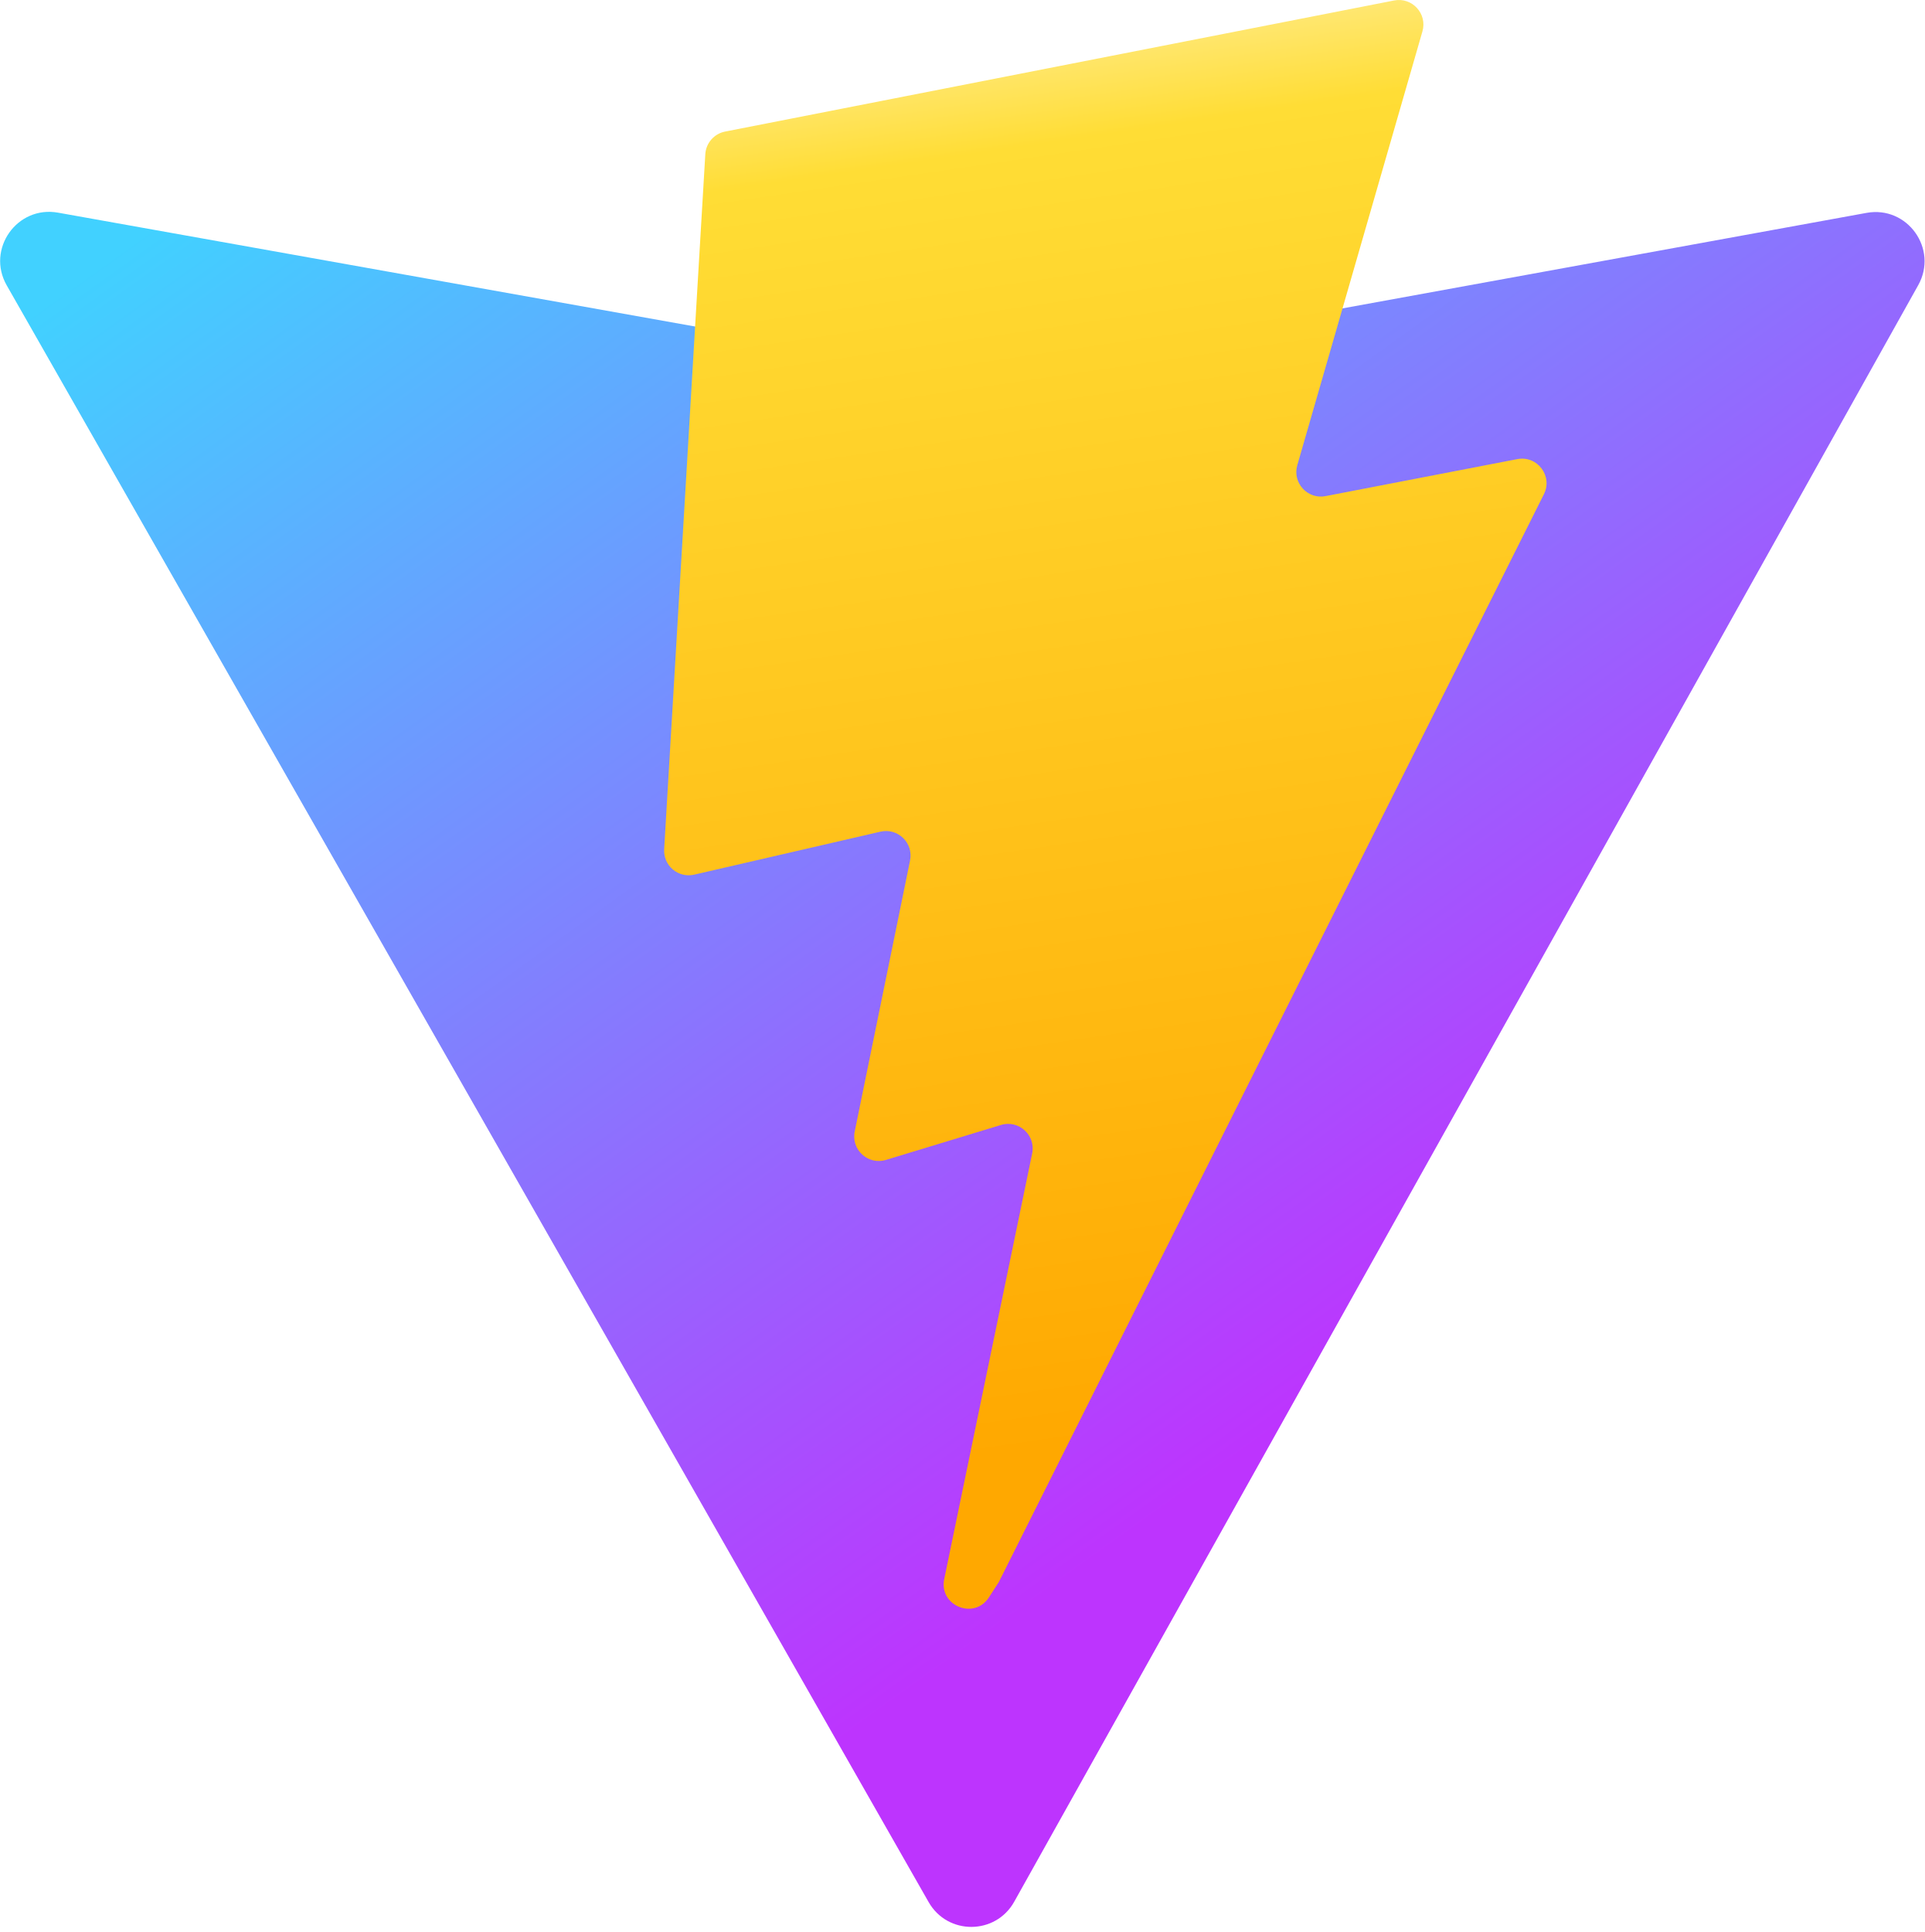
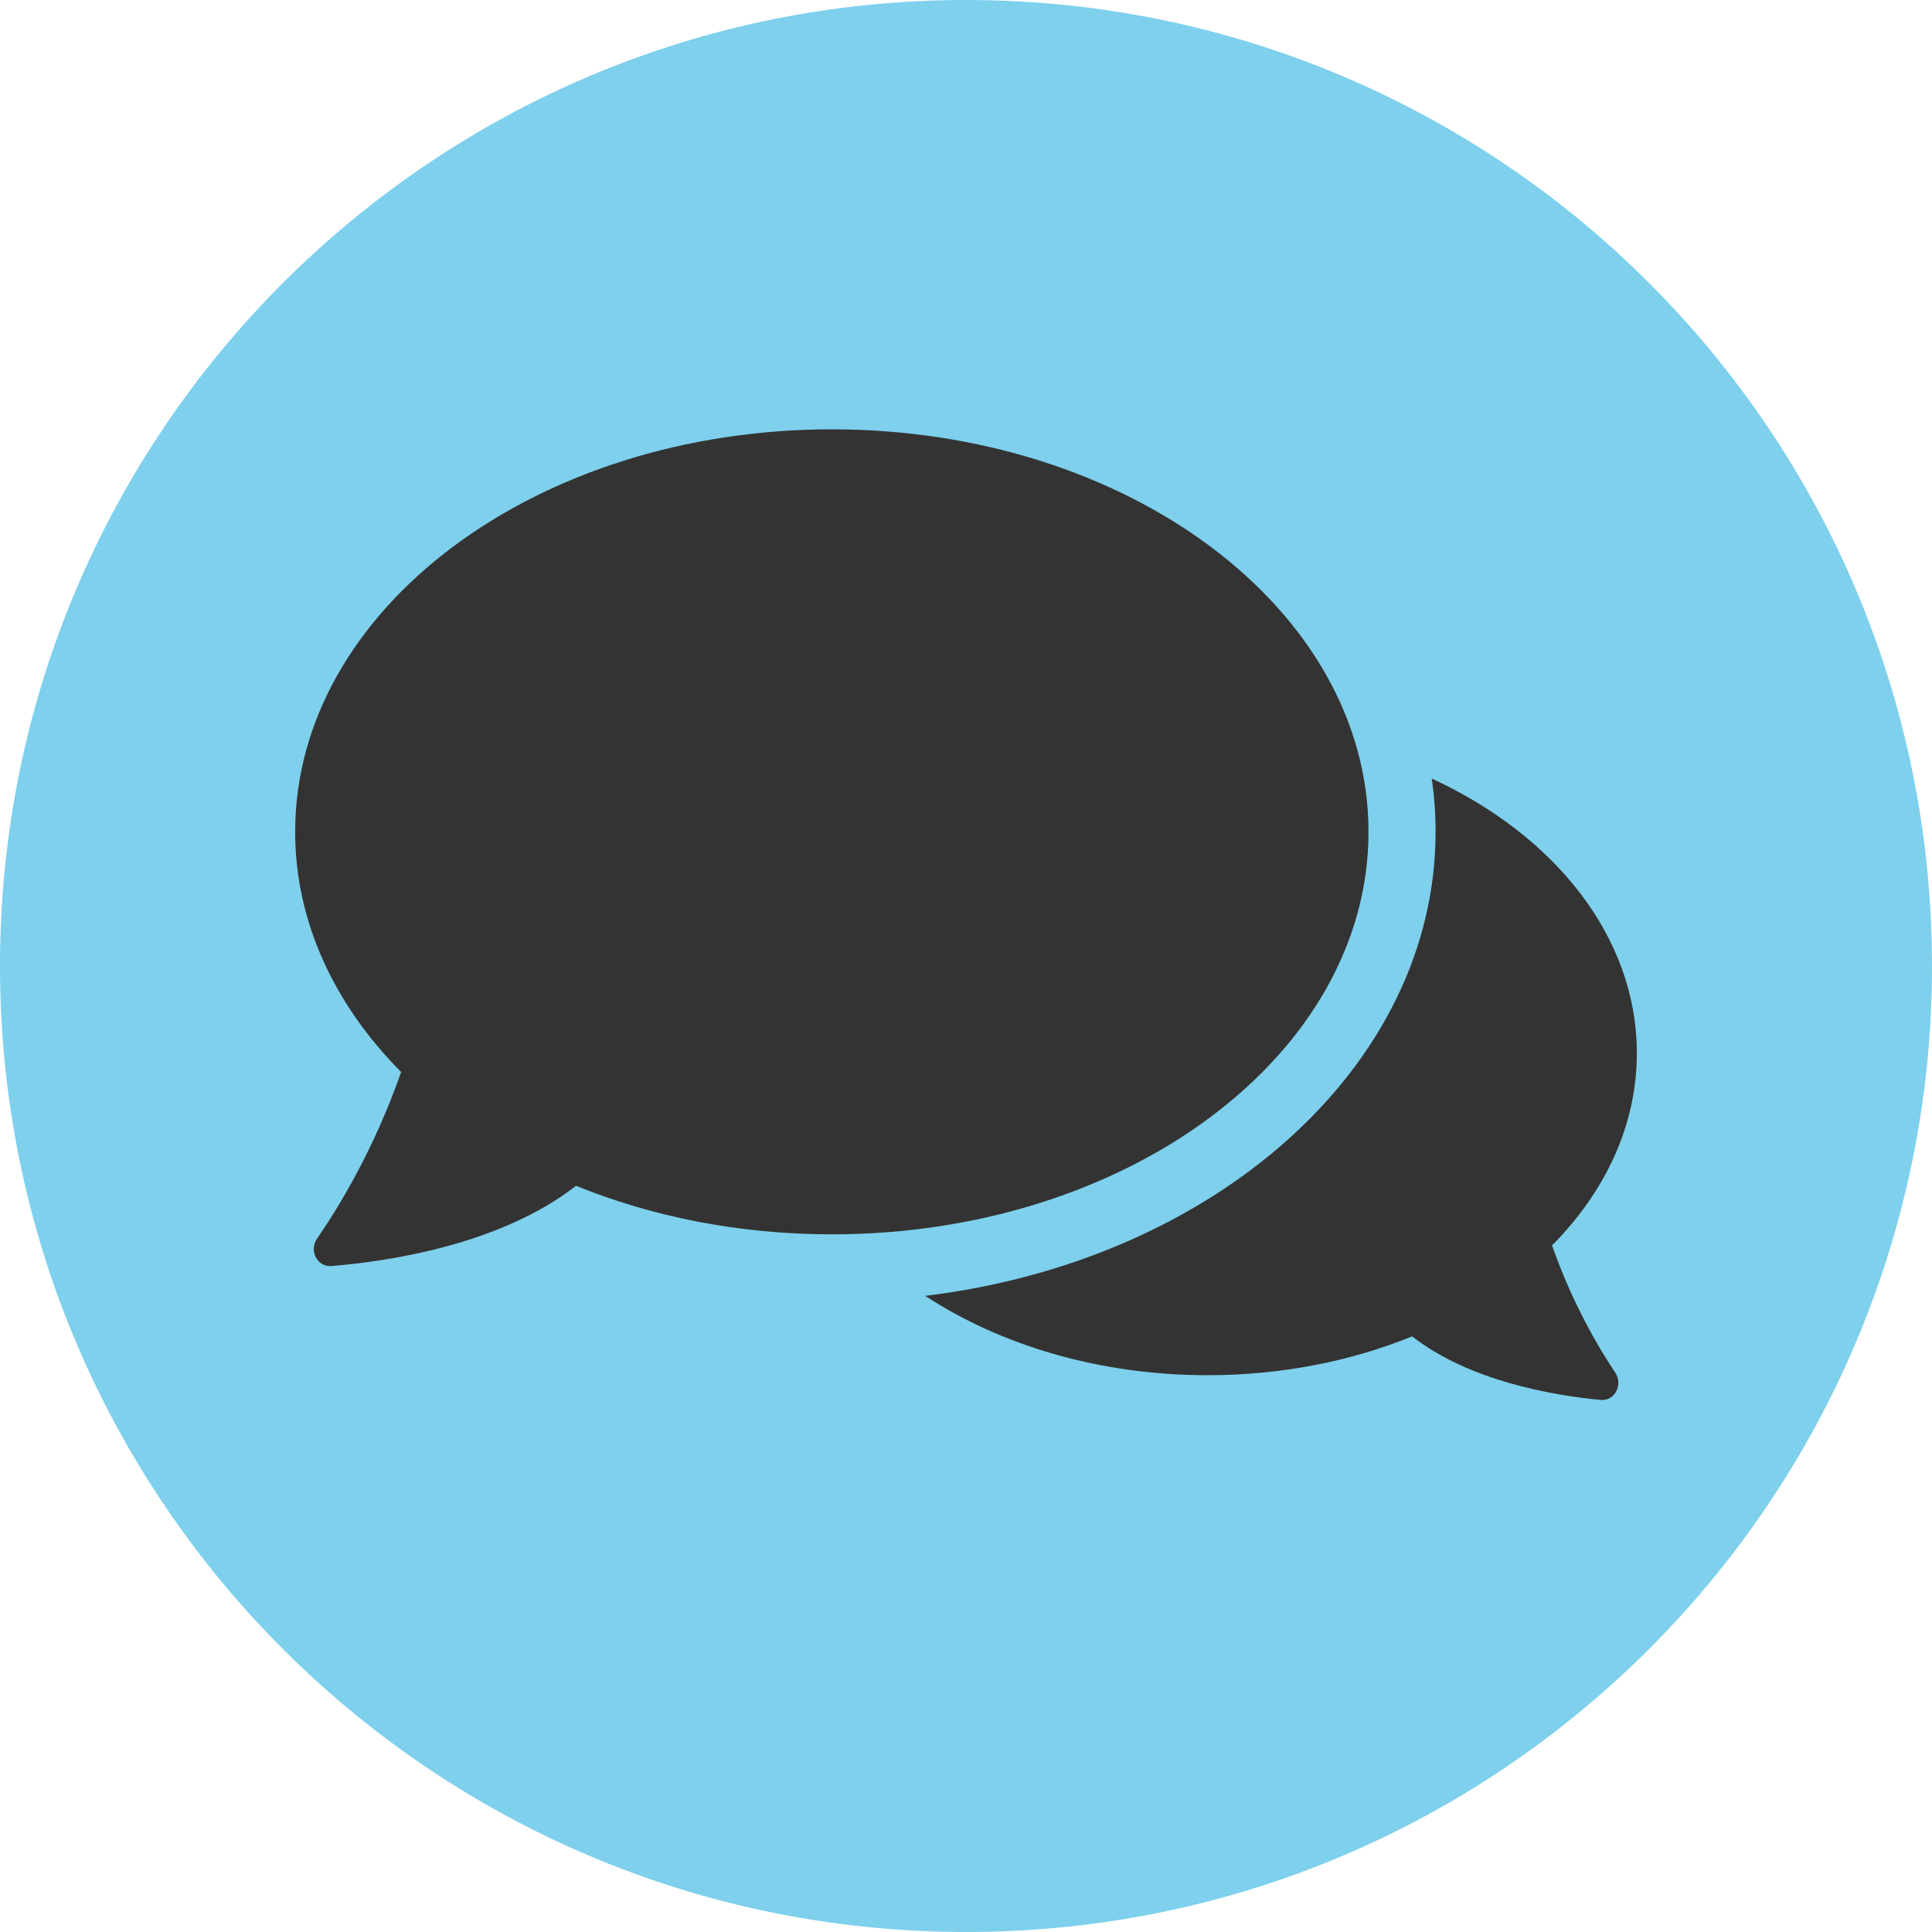
- <svg xmlns="http://www.w3.org/2000/svg" aria-hidden="true" role="img" class="iconify iconify--logos" width="31.88" height="32" preserveAspectRatio="xMidYMid meet" viewBox="0 0 256 257">
-   <defs>
-     <linearGradient id="IconifyId1813088fe1fbc01fb466" x1="-.828%" x2="57.636%" y1="7.652%" y2="78.411%">
-       <stop offset="0%" stop-color="#41D1FF" />
-       <stop offset="100%" stop-color="#BD34FE" />
-     </linearGradient>
-     <linearGradient id="IconifyId1813088fe1fbc01fb467" x1="43.376%" x2="50.316%" y1="2.242%" y2="89.03%">
-       <stop offset="0%" stop-color="#FFEA83" />
-       <stop offset="8.333%" stop-color="#FFDD35" />
-       <stop offset="100%" stop-color="#FFA800" />
-     </linearGradient>
-   </defs>
-   <path fill="url(#IconifyId1813088fe1fbc01fb466)" d="M255.153 37.938L134.897 252.976c-2.483 4.44-8.862 4.466-11.382.048L.875 37.958c-2.746-4.814 1.371-10.646 6.827-9.67l120.385 21.517a6.537 6.537 0 0 0 2.322-.004l117.867-21.483c5.438-.991 9.574 4.796 6.877 9.62Z" />
-   <path fill="url(#IconifyId1813088fe1fbc01fb467)" d="M185.432.063L96.44 17.501a3.268 3.268 0 0 0-2.634 3.014l-5.474 92.456a3.268 3.268 0 0 0 3.997 3.378l24.777-5.718c2.318-.535 4.413 1.507 3.936 3.838l-7.361 36.047c-.495 2.426 1.782 4.5 4.151 3.78l15.304-4.649c2.372-.72 4.652 1.36 4.15 3.788l-11.698 56.621c-.732 3.542 3.979 5.473 5.943 2.437l1.313-2.028l72.516-144.72c1.215-2.423-.88-5.186-3.54-4.672l-25.505 4.922c-2.396.462-4.435-1.77-3.759-4.114l16.646-57.705c.677-2.35-1.37-4.583-3.769-4.113Z" />
+ <svg xmlns="http://www.w3.org/2000/svg" width="223px" height="223px" viewBox="-4.8 -4.8 57.60 57.60" fill="none">
+   <g id="SVGRepo_bgCarrier" stroke-width="0">
+     <rect x="-4.8" y="-4.8" width="57.60" height="57.60" rx="28.8" fill="#7ed0ec" strokewidth="0" />
+   </g>
+   <g id="SVGRepo_tracerCarrier" stroke-linecap="round" stroke-linejoin="round" />
+   <g id="SVGRepo_iconCarrier">
+     <path fill-rule="evenodd" clip-rule="evenodd" d="M20 32C28.837 32 36 26.627 36 20C36 13.373 28.837 8 20 8C11.163 8 4 13.373 4 20C4 22.684 5.175 25.163 7.16 27.162C6.356 29.454 5.313 31.172 4.65 32.132C4.407 32.483 4.657 32.98 5.083 32.945C6.785 32.806 10.122 32.31 12.374 30.552C14.641 31.475 17.239 32 20 32Z" fill="#333333" />
+     <path fill-rule="evenodd" clip-rule="evenodd" d="M22.784 33.834C31.403 32.793 38 26.996 38 20C38 19.463 37.961 18.933 37.886 18.412C41.553 20.1 44 23.136 44 26.6C44 28.748 43.06 30.73 41.472 32.33C42.068 34.028 42.828 35.333 43.358 36.126C43.595 36.481 43.342 36.978 42.917 36.937C41.504 36.802 39.011 36.377 37.301 35.042C35.487 35.781 33.409 36.2 31.2 36.2C27.978 36.2 25.034 35.307 22.784 33.834Z" fill="#333333" />
+   </g>
</svg>
